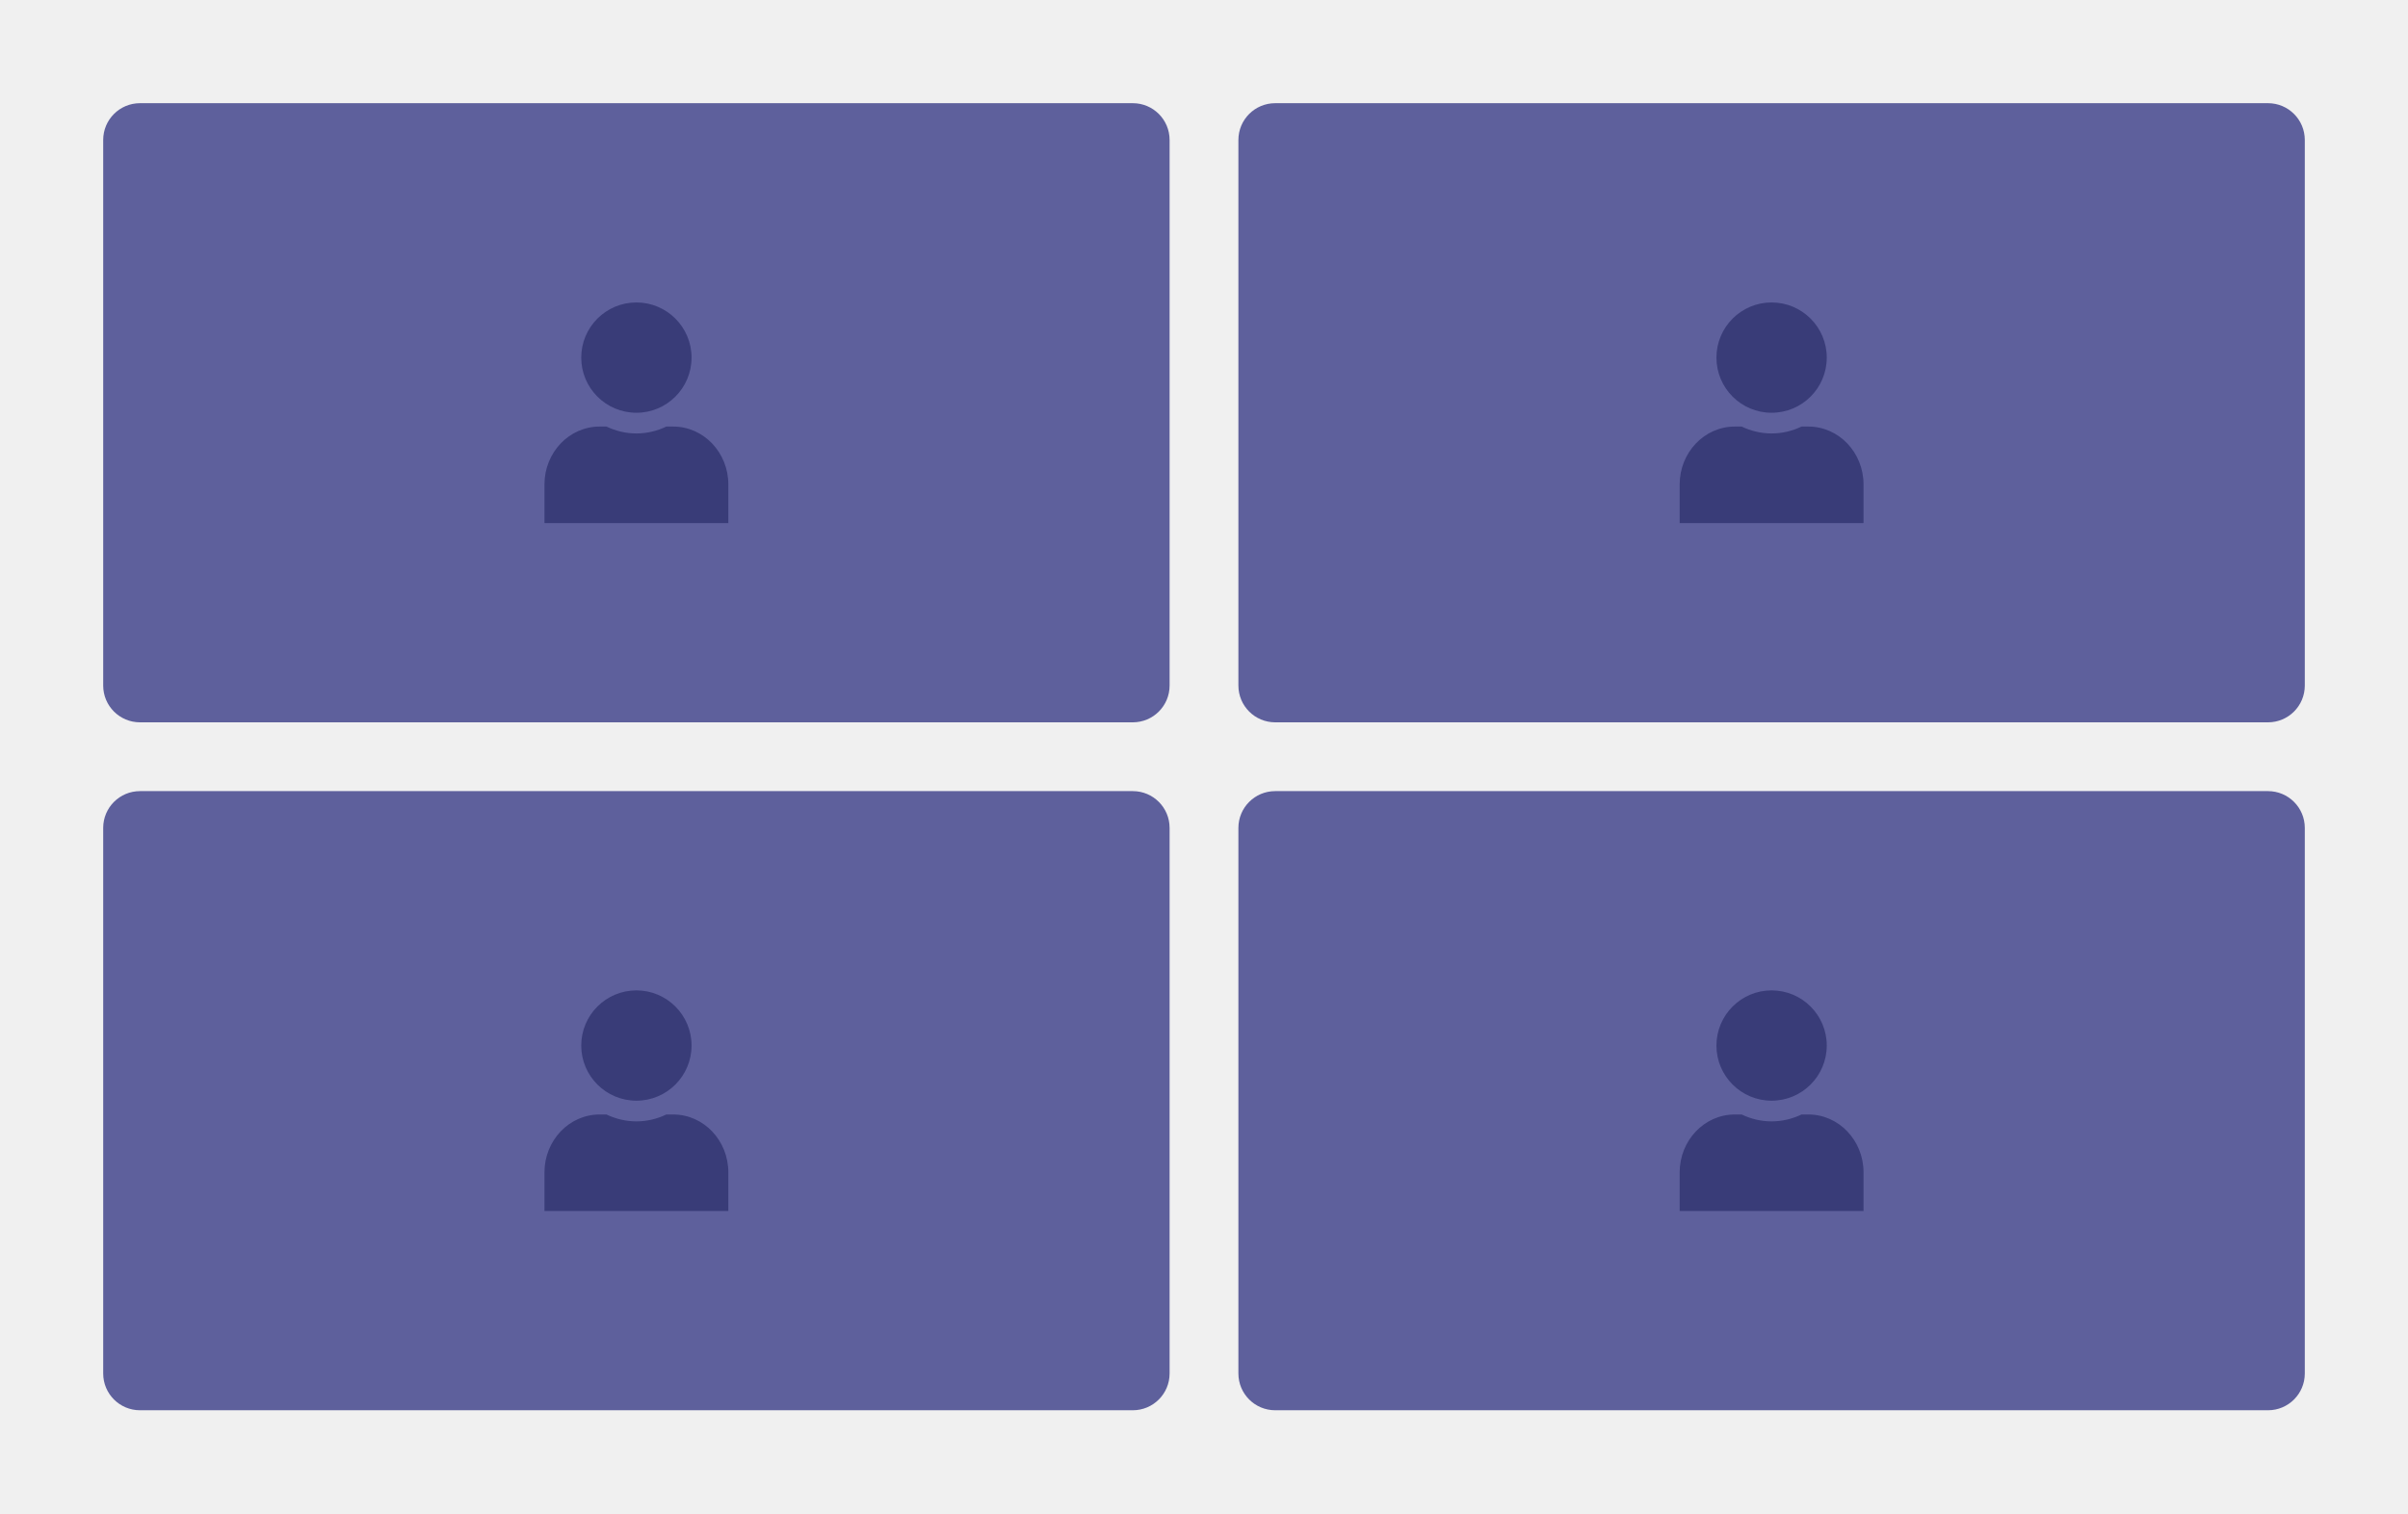
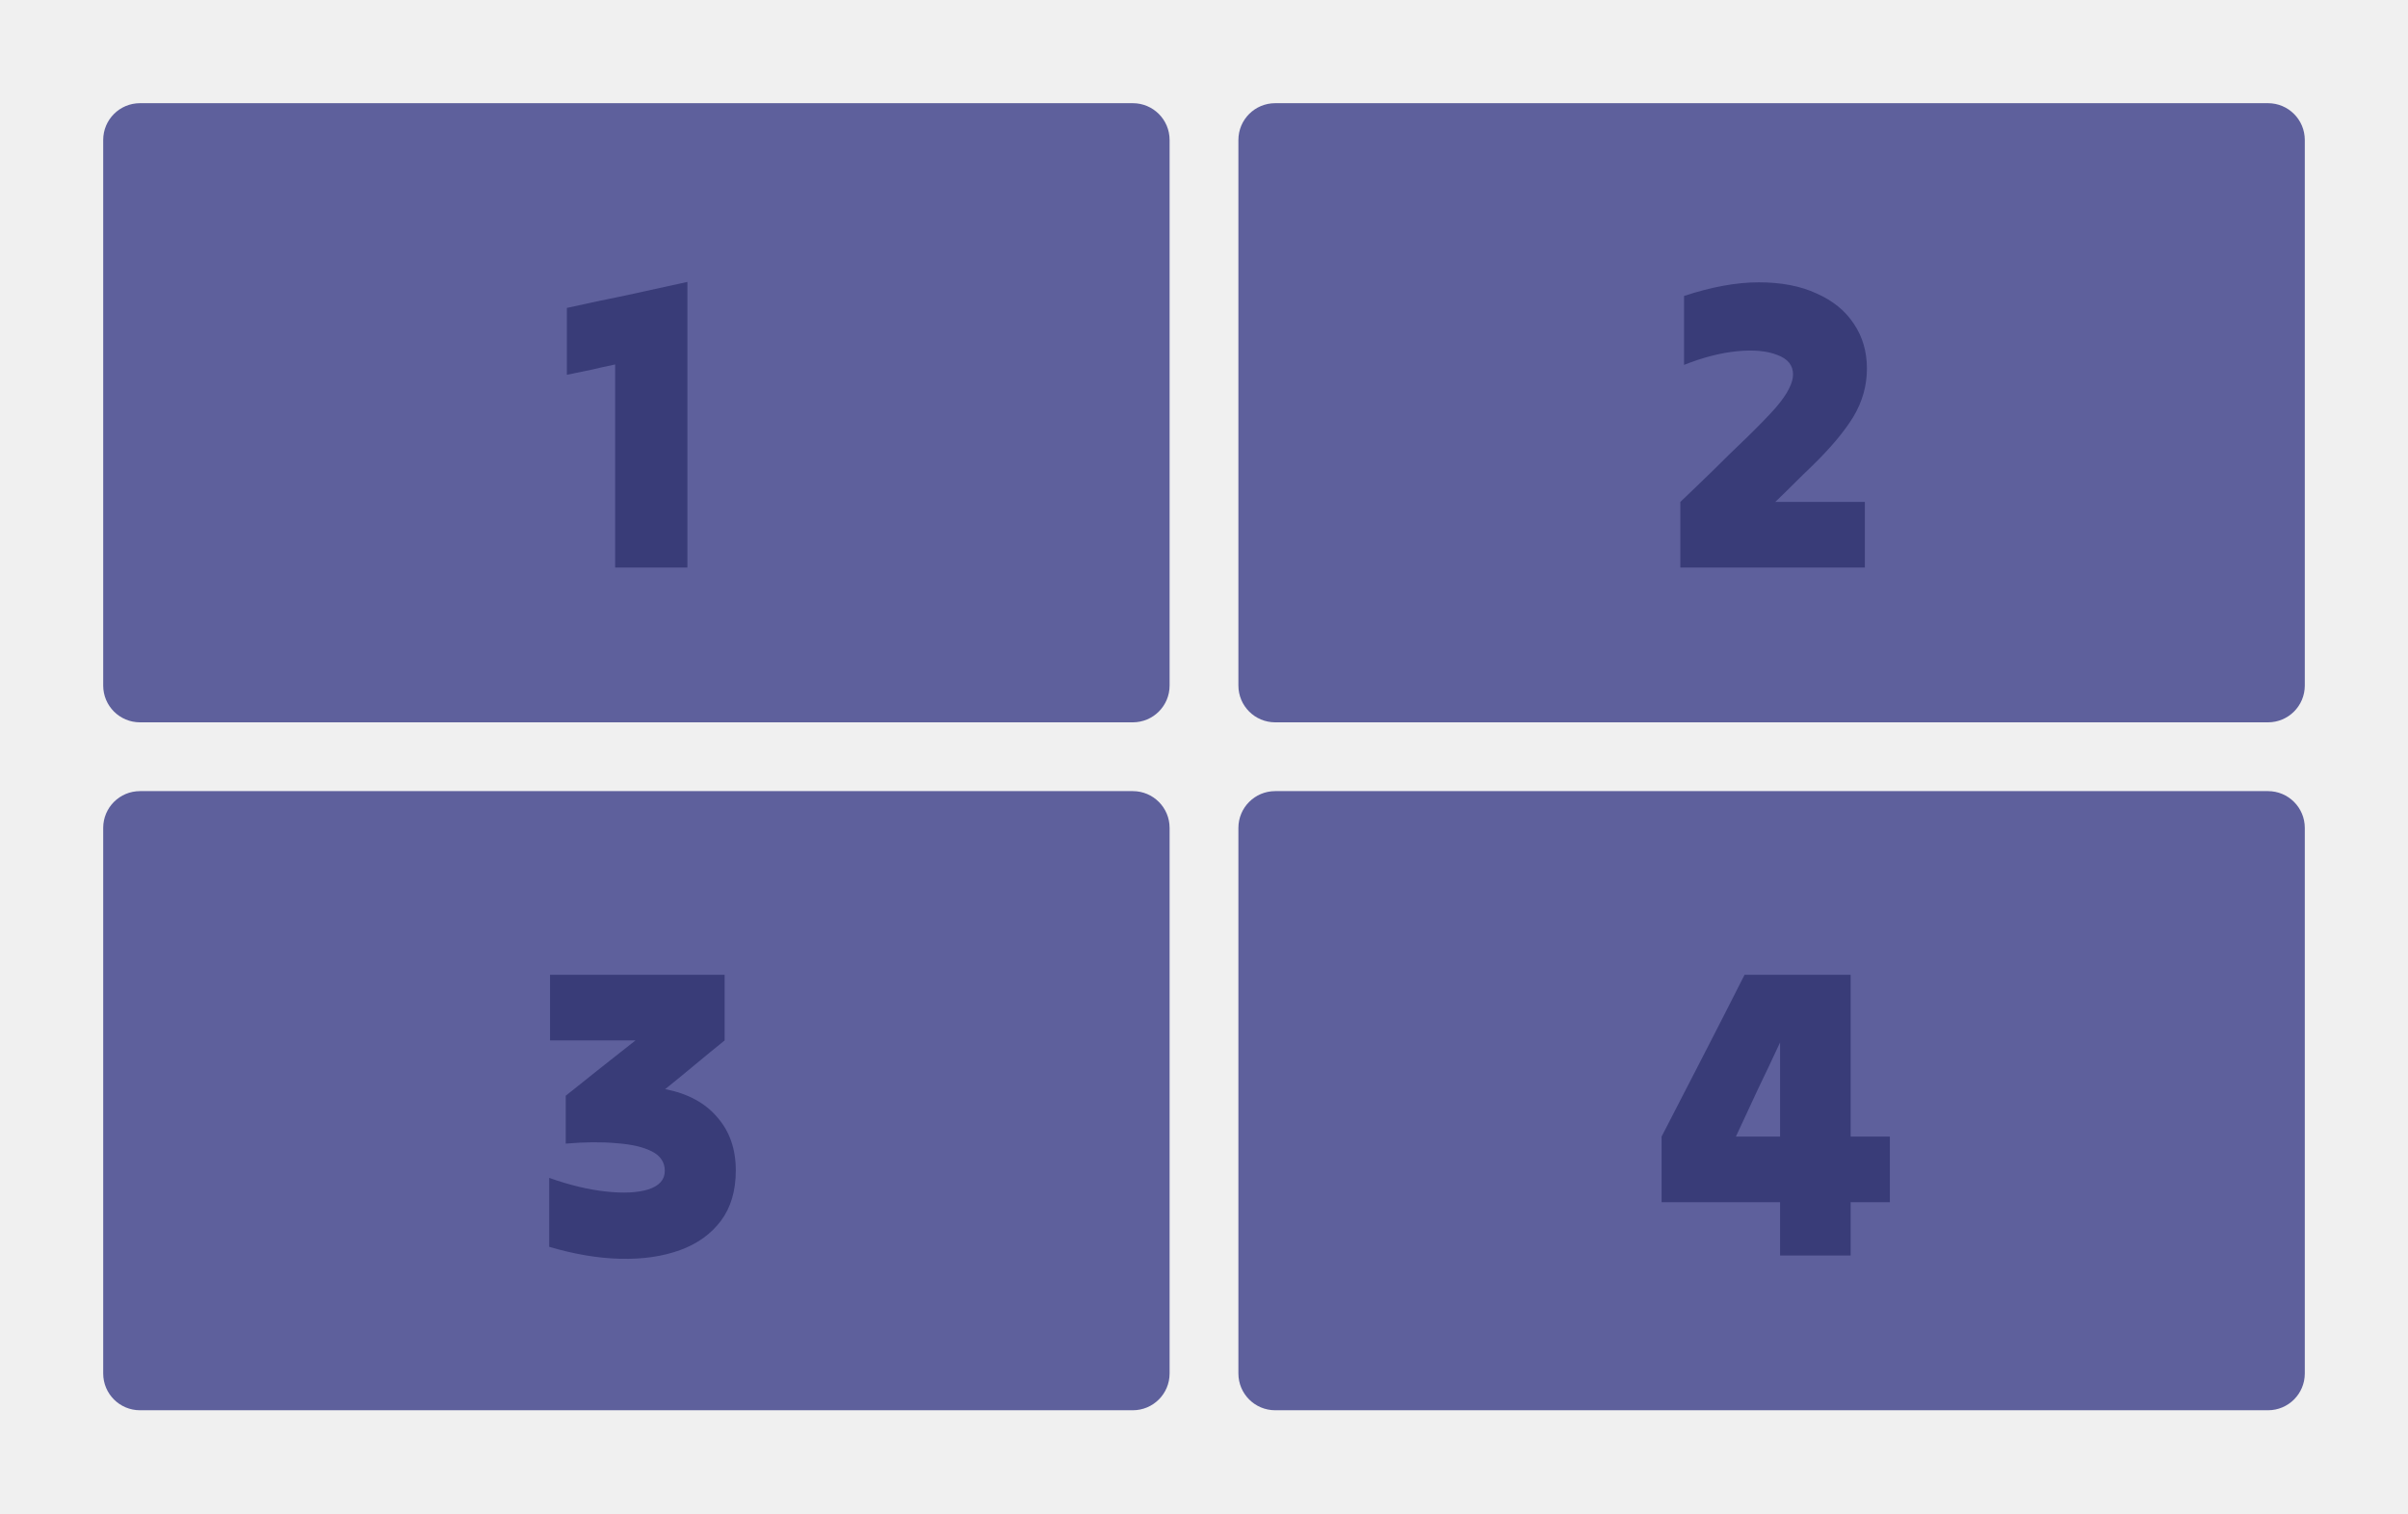
<svg xmlns="http://www.w3.org/2000/svg" width="140" height="88" viewBox="0 0 140 88" fill="none">
-   <rect x="72" y="46" width="62" height="36" rx="2.138" fill="#5E609C" />
-   <path fill-rule="evenodd" clip-rule="evenodd" d="M103 64C104.771 64 106.207 62.564 106.207 60.793C106.207 59.022 104.771 57.586 103 57.586C101.229 57.586 99.793 59.022 99.793 60.793C99.793 62.564 101.229 64 103 64ZM104.739 64.802H105.138C106.908 64.802 108.345 66.31 108.345 68.169V69.211V70.414H97.655V69.211V68.169C97.655 66.31 99.092 64.802 100.862 64.802H101.261C101.793 65.057 102.38 65.203 103 65.203C103.62 65.203 104.21 65.057 104.739 64.802Z" fill="#393C78" />
-   <rect x="6" y="46" width="62" height="36" rx="2.138" fill="#5E609C" />
-   <path fill-rule="evenodd" clip-rule="evenodd" d="M37 64C38.771 64 40.207 62.564 40.207 60.793C40.207 59.022 38.771 57.586 37 57.586C35.229 57.586 33.793 59.022 33.793 60.793C33.793 62.564 35.229 64 37 64ZM38.739 64.802H39.138C40.908 64.802 42.345 66.31 42.345 68.169V69.211V70.414H31.655V69.211V68.169C31.655 66.31 33.092 64.802 34.862 64.802H35.261C35.793 65.057 36.38 65.203 37 65.203C37.62 65.203 38.21 65.057 38.739 64.802Z" fill="#393C78" />
-   <rect x="6" y="6" width="62" height="36" rx="2.138" fill="#5E609C" />
-   <path fill-rule="evenodd" clip-rule="evenodd" d="M37 24C38.771 24 40.207 22.564 40.207 20.793C40.207 19.022 38.771 17.586 37 17.586C35.229 17.586 33.793 19.022 33.793 20.793C33.793 22.564 35.229 24 37 24ZM38.739 24.802H39.138C40.908 24.802 42.345 26.31 42.345 28.169V29.211V30.414H31.655V29.211V28.169C31.655 26.31 33.092 24.802 34.862 24.802H35.261C35.793 25.057 36.38 25.203 37 25.203C37.62 25.203 38.21 25.057 38.739 24.802Z" fill="#393C78" />
-   <rect x="72" y="6" width="62" height="36" rx="2.138" fill="#5E609C" />
-   <path fill-rule="evenodd" clip-rule="evenodd" d="M103 24C104.771 24 106.207 22.564 106.207 20.793C106.207 19.022 104.771 17.586 103 17.586C101.229 17.586 99.793 19.022 99.793 20.793C99.793 22.564 101.229 24 103 24ZM104.739 24.802H105.138C106.908 24.802 108.345 26.31 108.345 28.169V29.211V30.414H97.655V29.211V28.169C97.655 26.31 99.092 24.802 100.862 24.802H101.261C101.793 25.057 102.38 25.203 103 25.203C103.62 25.203 104.21 25.057 104.739 24.802Z" fill="#393C78" />
+   <g clip-path="url(#clip0_16_1900)">
+     <rect x="72" y="46" width="62" height="36" rx="2.138" fill="#5E609C" />
+     <rect x="6" y="46" width="62" height="36" rx="2.138" fill="#5E609C" />
+     <rect x="6" y="6" width="62" height="36" rx="2.138" fill="#5E609C" />
+     <rect x="72" y="6" width="62" height="36" rx="2.138" fill="#5E609C" />
+     <path d="M39.965 16.392C39.965 19.128 39.965 21.896 39.965 24.696C39.965 27.496 39.965 30.264 39.965 33C39.277 33 38.581 33 37.877 33C37.173 33 36.469 33 35.765 33C35.765 31.048 35.765 29.08 35.765 27.096C35.765 25.096 35.765 23.128 35.765 21.192C35.301 21.288 34.829 21.392 34.349 21.504C33.885 21.6 33.421 21.696 32.957 21.792C32.957 21.152 32.957 20.504 32.957 19.848C32.957 19.192 32.957 18.544 32.957 17.904C34.109 17.648 35.277 17.4 36.461 17.16C37.645 16.904 38.813 16.648 39.965 16.392Z" fill="#393C78" />
+     <path d="M97.694 33C97.694 32.376 97.694 31.744 97.694 31.104C97.694 30.448 97.694 29.808 97.694 29.184C98.334 28.576 98.974 27.96 99.614 27.336C100.254 26.696 100.894 26.072 101.534 25.464C102.27 24.744 102.83 24.168 103.214 23.736C103.598 23.288 103.862 22.912 104.006 22.608C104.166 22.304 104.246 22.024 104.246 21.768C104.246 21.24 103.942 20.864 103.334 20.64C102.726 20.4 101.942 20.328 100.982 20.424C100.022 20.52 98.998 20.784 97.91 21.216C97.91 20.56 97.91 19.896 97.91 19.224C97.91 18.536 97.91 17.864 97.91 17.208C99.51 16.68 100.958 16.416 102.254 16.416C103.566 16.416 104.686 16.632 105.614 17.064C106.558 17.48 107.278 18.064 107.774 18.816C108.286 19.568 108.542 20.44 108.542 21.432C108.542 22.424 108.278 23.36 107.75 24.24C107.222 25.104 106.414 26.064 105.326 27.12C104.974 27.456 104.622 27.8 104.27 28.152C103.918 28.504 103.566 28.848 103.214 29.184C104.078 29.184 104.942 29.184 105.806 29.184C106.686 29.184 107.558 29.184 108.422 29.184C108.422 29.808 108.422 30.448 108.422 31.104C108.422 31.744 108.422 32.376 108.422 33C106.646 33 104.854 33 103.046 33C101.254 33 99.47 33 97.694 33Z" fill="#393C78" />
+     <path d="M32.891 63.712C33.562 63.184 34.234 62.648 34.907 62.104C35.594 61.56 36.275 61.024 36.947 60.496C36.13 60.496 35.298 60.496 34.45 60.496C33.618 60.496 32.794 60.496 31.979 60.496C31.979 59.872 31.979 59.24 31.979 58.6C31.979 57.944 31.979 57.304 31.979 56.68C33.658 56.68 35.346 56.68 37.042 56.68C38.755 56.68 40.45 56.68 42.13 56.68C42.13 57.304 42.13 57.944 42.13 58.6C42.13 59.24 42.13 59.872 42.13 60.496C41.554 60.96 40.978 61.432 40.403 61.912C39.827 62.392 39.251 62.864 38.675 63.328C39.986 63.584 40.995 64.128 41.699 64.96C42.419 65.776 42.779 66.808 42.779 68.056C42.779 69.24 42.49 70.216 41.914 70.984C41.339 71.752 40.547 72.32 39.538 72.688C38.531 73.056 37.37 73.224 36.059 73.192C34.763 73.16 33.386 72.928 31.93 72.496C31.93 71.84 31.93 71.176 31.93 70.504C31.93 69.816 31.93 69.144 31.93 68.488C33.099 68.904 34.194 69.168 35.218 69.28C36.242 69.392 37.066 69.352 37.691 69.16C38.331 68.952 38.651 68.592 38.651 68.08C38.651 67.584 38.403 67.208 37.907 66.952C37.41 66.696 36.722 66.536 35.843 66.472C34.978 66.392 33.995 66.4 32.891 66.496C32.891 66.032 32.891 65.568 32.891 65.104C32.891 64.624 32.891 64.16 32.891 63.712Z" fill="#393C78" />
+     <path d="M96.604 69.904C96.604 69.28 96.604 68.648 96.604 68.008C96.604 67.352 96.604 66.712 96.604 66.088C97.404 64.536 98.212 62.968 99.028 61.384C99.844 59.8 100.644 58.232 101.428 56.68C102.452 56.68 103.476 56.68 104.5 56.68C105.54 56.68 106.572 56.68 107.596 56.68C107.596 58.232 107.596 59.8 107.596 61.384C107.596 62.968 107.596 64.536 107.596 66.088C107.964 66.088 108.34 66.088 108.724 66.088C109.124 66.088 109.508 66.088 109.876 66.088C109.876 66.712 109.876 67.352 109.876 68.008C109.876 68.648 109.876 69.28 109.876 69.904C109.508 69.904 109.124 69.904 108.724 69.904C108.34 69.904 107.964 69.904 107.596 69.904C107.596 70.416 107.596 70.936 107.596 71.464C107.596 71.976 107.596 72.488 107.596 73C106.924 73 106.236 73 105.532 73C104.844 73 104.164 73 103.492 73C103.492 72.488 103.492 71.976 103.492 71.464C103.492 70.936 103.492 70.416 103.492 69.904C102.356 69.904 101.204 69.904 100.036 69.904C98.884 69.904 97.74 69.904 96.604 69.904ZM100.924 66.088C101.34 66.088 101.764 66.088 102.196 66.088C102.644 66.088 103.076 66.088 103.492 66.088C103.492 65.192 103.492 64.28 103.492 63.352C103.492 62.424 103.492 61.512 103.492 60.616C103.076 61.512 102.644 62.424 102.196 63.352C101.764 64.28 101.34 65.192 100.924 66.088Z" fill="#393C78" />
+   </g>
+   <defs>
+     <clipPath id="clip0_16_1900">
+       <rect width="140" height="88" rx="3" fill="white" />
+     </clipPath>
+   </defs>
</svg>
